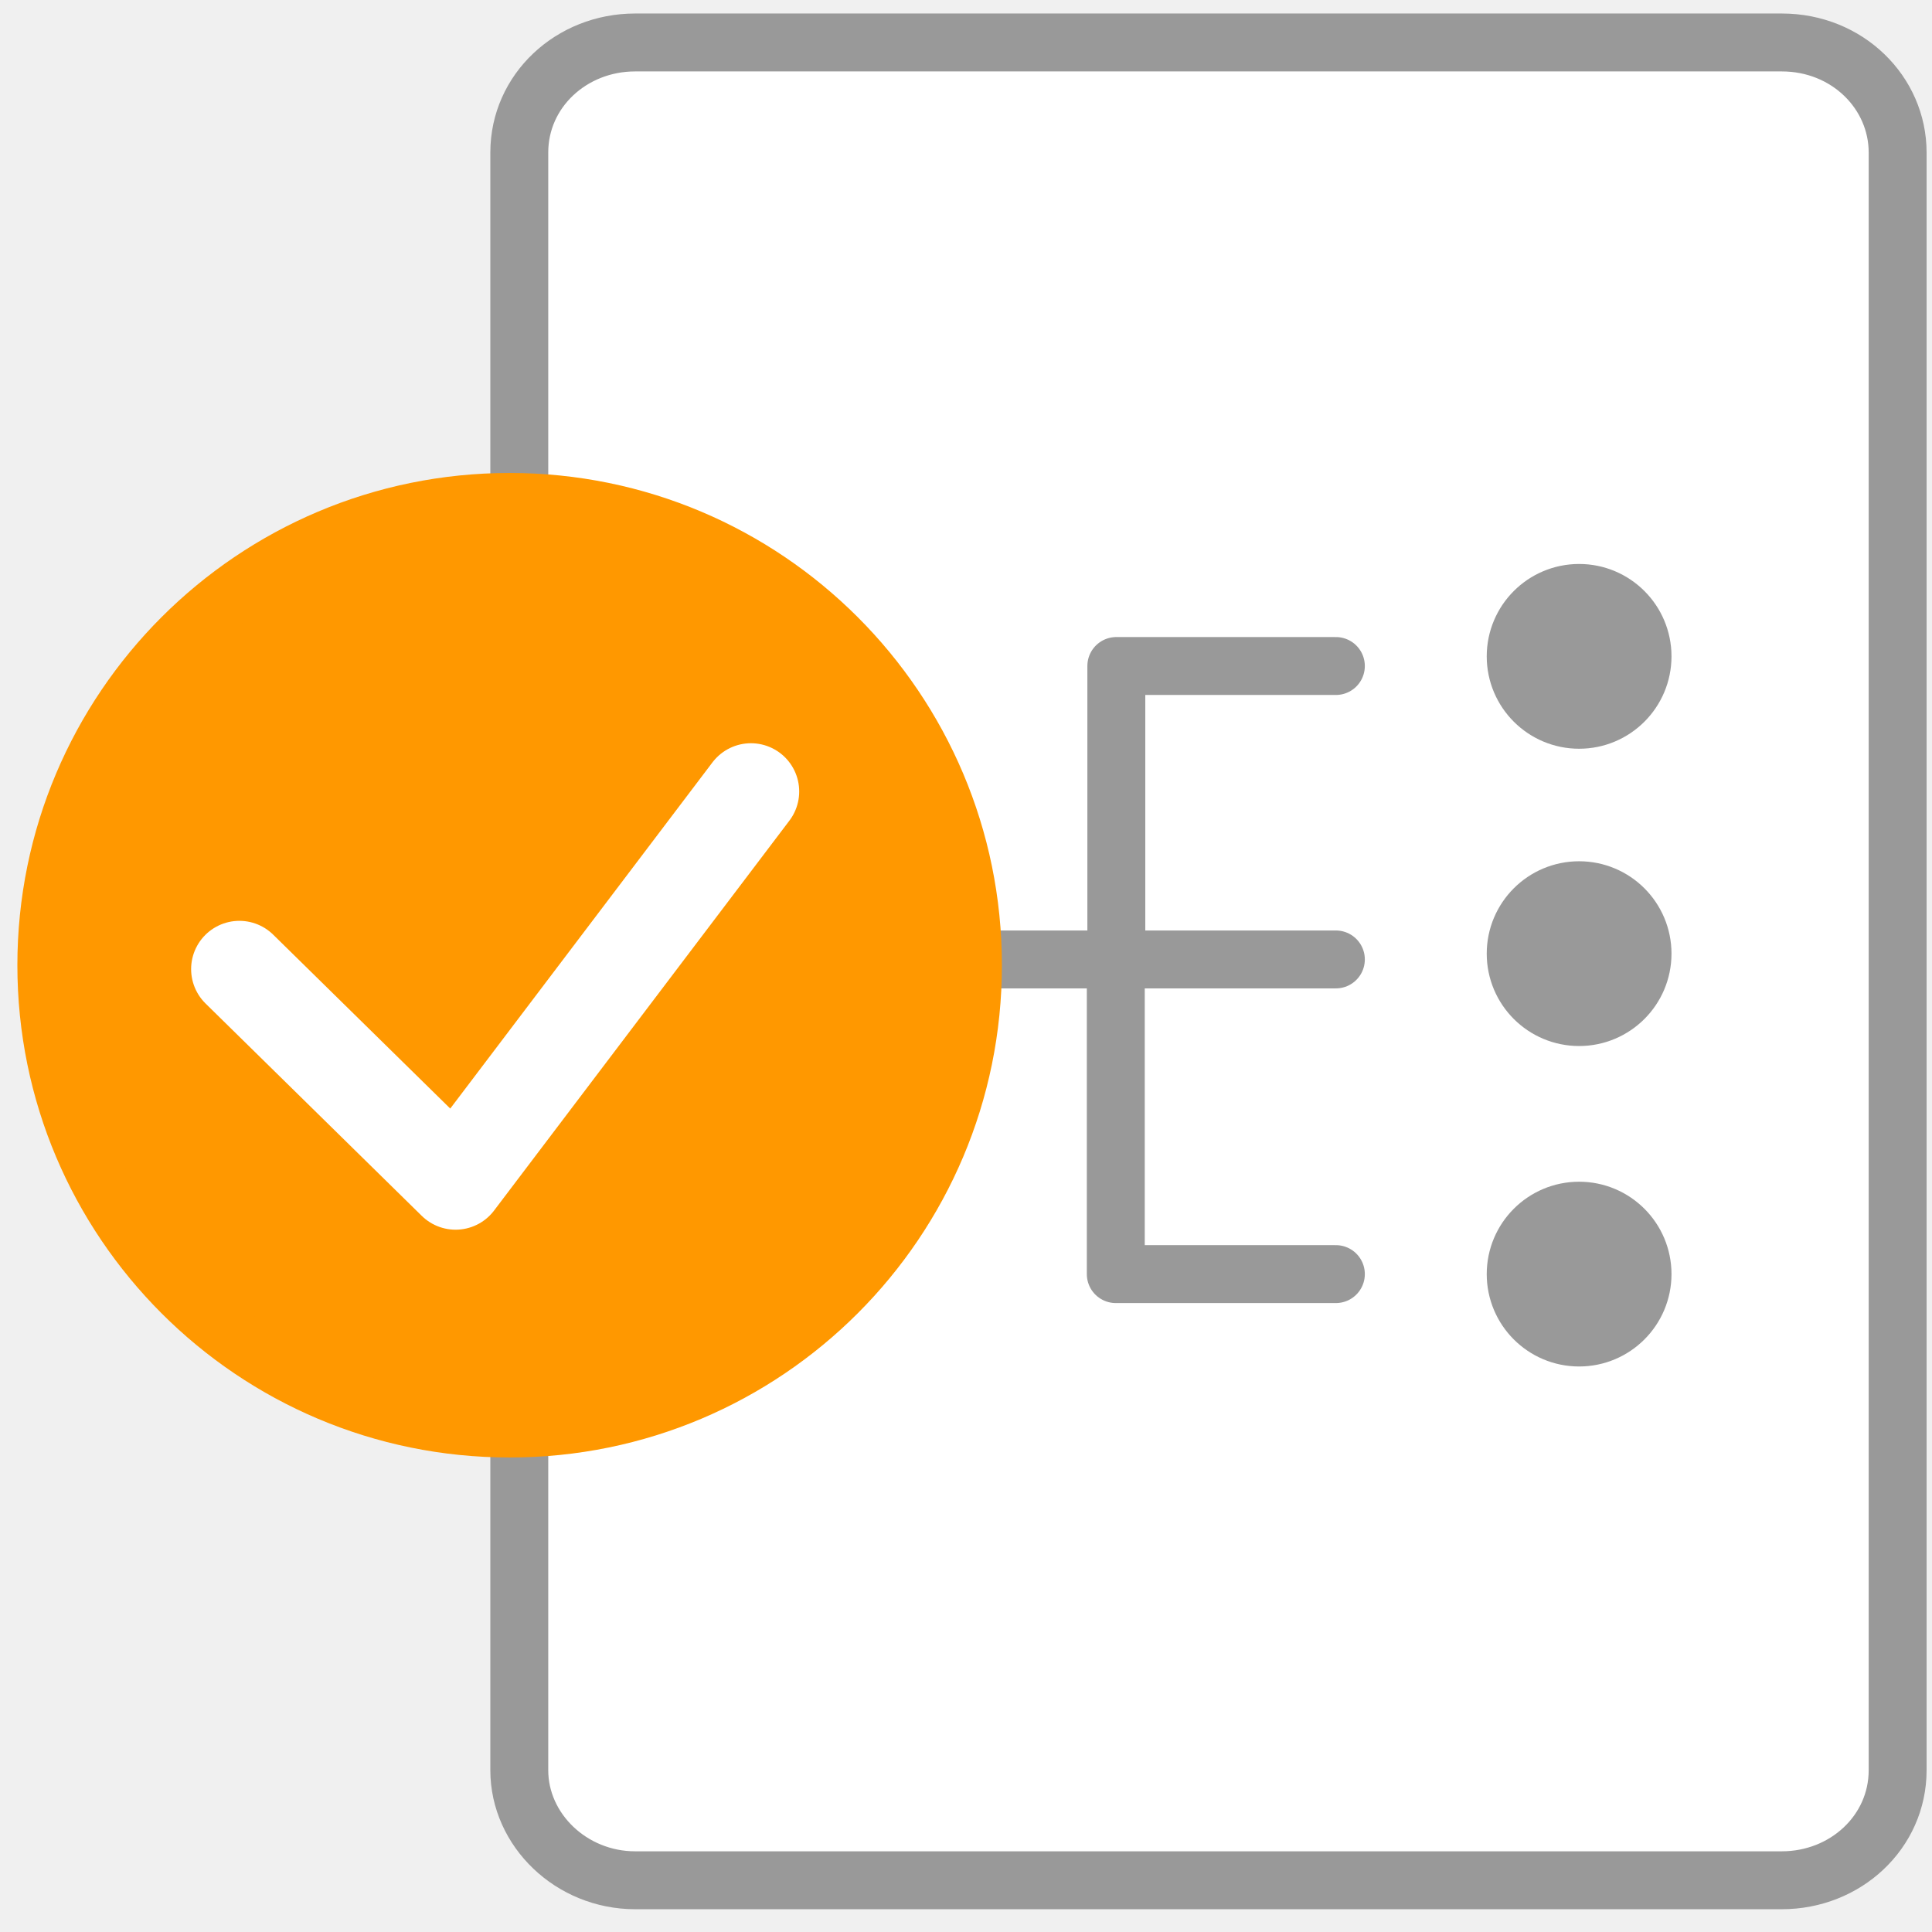
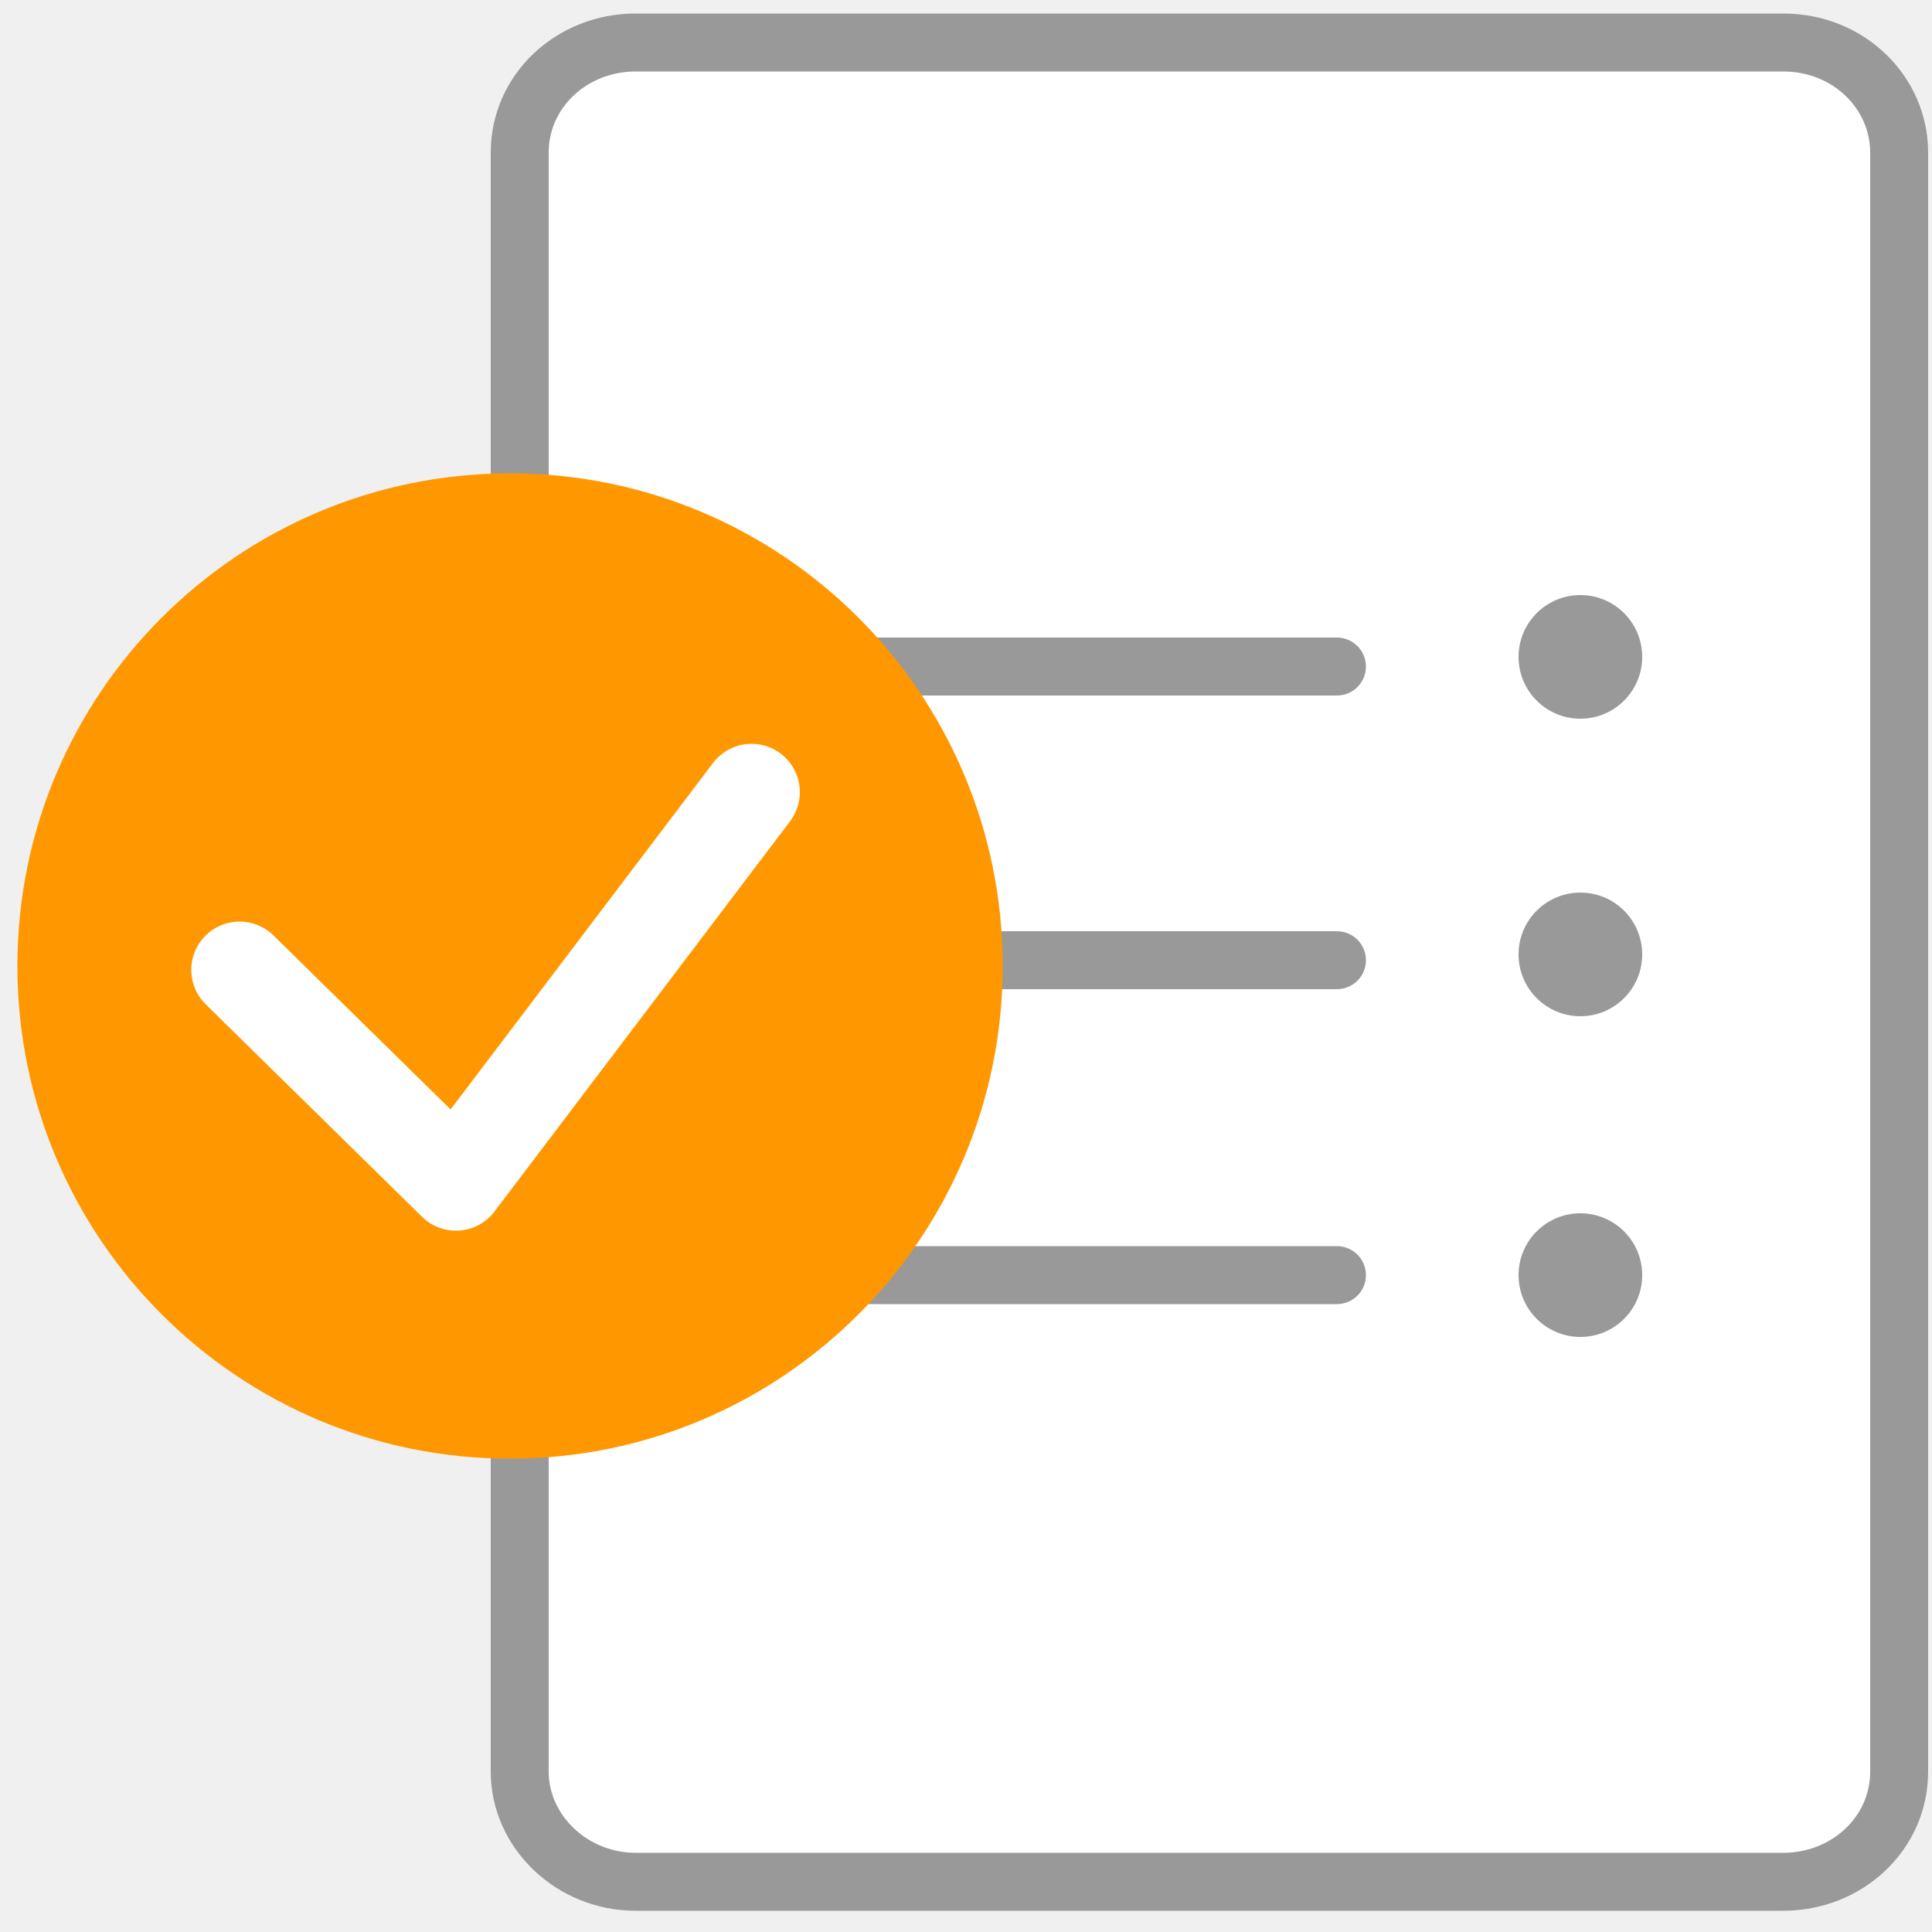
- <svg xmlns="http://www.w3.org/2000/svg" width="100%" height="100%" viewBox="0 0 417 417" version="1.1" xml:space="preserve" style="fill-rule:evenodd;clip-rule:evenodd;stroke-linecap:round;stroke-linejoin:round;stroke-miterlimit:10;">
-   <g>
-     <g>
-       <g>
-         <path d="M384.583,9.167c14.167,-0 25,10.833 25,23.75l0,349.166c0,13.334 -11.25,23.75 -25,23.75l-247.5,0c-13.75,0 -25,-10.833 -25,-23.75l0,-349.166c0,-13.334 11.25,-23.75 25,-23.75l247.5,-0Z" style="fill:#fff;fill-rule:nonzero;stroke:#999;stroke-width:12.5px;" />
-         <path d="M240.946,206.583l-0,-62.833l47.387,0" style="fill:none;fill-rule:nonzero;stroke:#999;stroke-width:12.5px;" />
-         <path d="M183.75,207.083l104.583,0" style="fill:none;fill-rule:nonzero;stroke:#999;stroke-width:12.5px;" />
-         <path d="M240.829,207.425l0,67.575l47.504,0" style="fill:none;fill-rule:nonzero;stroke:#999;stroke-width:12.5px;" />
+ <svg xmlns="http://www.w3.org/2000/svg" height="24px" width="24px" viewBox="0 0 100 100" enable-background="new 0 0 100 100">
+   <g stroke-miterlimit="10">
+     <g stroke="#999">
+       <g fill="#fff" stroke-linejoin="round" stroke-linecap="round" stroke-width="3">
+         <path d="m92.3 2.2c3.4 0 6 2.6 6 5.7v83.8c0 3.2-2.7 5.7-6 5.7h-59.4c-3.3 0-6-2.6-6-5.7v-83.8c0-3.2 2.7-5.7 6-5.7h59.4z" />
+         <path d="m44.1 34.5h25.1" />
+         <path d="m44.1 49.7h25.1" />
+         <path d="m44.1 66h25.1" />
      </g>
-       <g>
-         <circle cx="340.833" cy="275" r="11.25" style="fill:#999;stroke:#999;stroke-width:17.38px;stroke-linecap:butt;stroke-linejoin:miter;" />
-         <circle cx="340.833" cy="205.833" r="11.25" style="fill:#999;stroke:#999;stroke-width:17.38px;stroke-linecap:butt;stroke-linejoin:miter;" />
-         <circle cx="340.833" cy="141.667" r="11.25" style="fill:#999;stroke:#999;stroke-width:17.38px;stroke-linecap:butt;stroke-linejoin:miter;" />
+       <g fill="#999">
+         <circle cx="81.8" cy="66" r="2.7" />
+         <circle cx="81.8" cy="49.4" r="2.7" />
+         <circle cx="81.8" cy="34" r="2.7" />
      </g>
    </g>
-     <g>
-       <circle cx="110" cy="208.333" r="100" style="fill:#ff9800;stroke:#ff9800;stroke-width:12.5px;" />
-       <path d="M51.667,209.167l46.666,45.833m0,0l63.75,-84.167" style="fill:none;fill-rule:nonzero;stroke:#fff;stroke-width:20.83px;" />
+     <g stroke-linejoin="round" stroke-linecap="round">
+       <circle cx="26.4" cy="50" r="24" fill="#ff9800" stroke="#ff9800" stroke-width="3" />
+       <path d="m12.4 50.2l11.2 11m0 0l15.3-20.2" fill="none" stroke="#fff" stroke-width="5" />
    </g>
  </g>
</svg>
